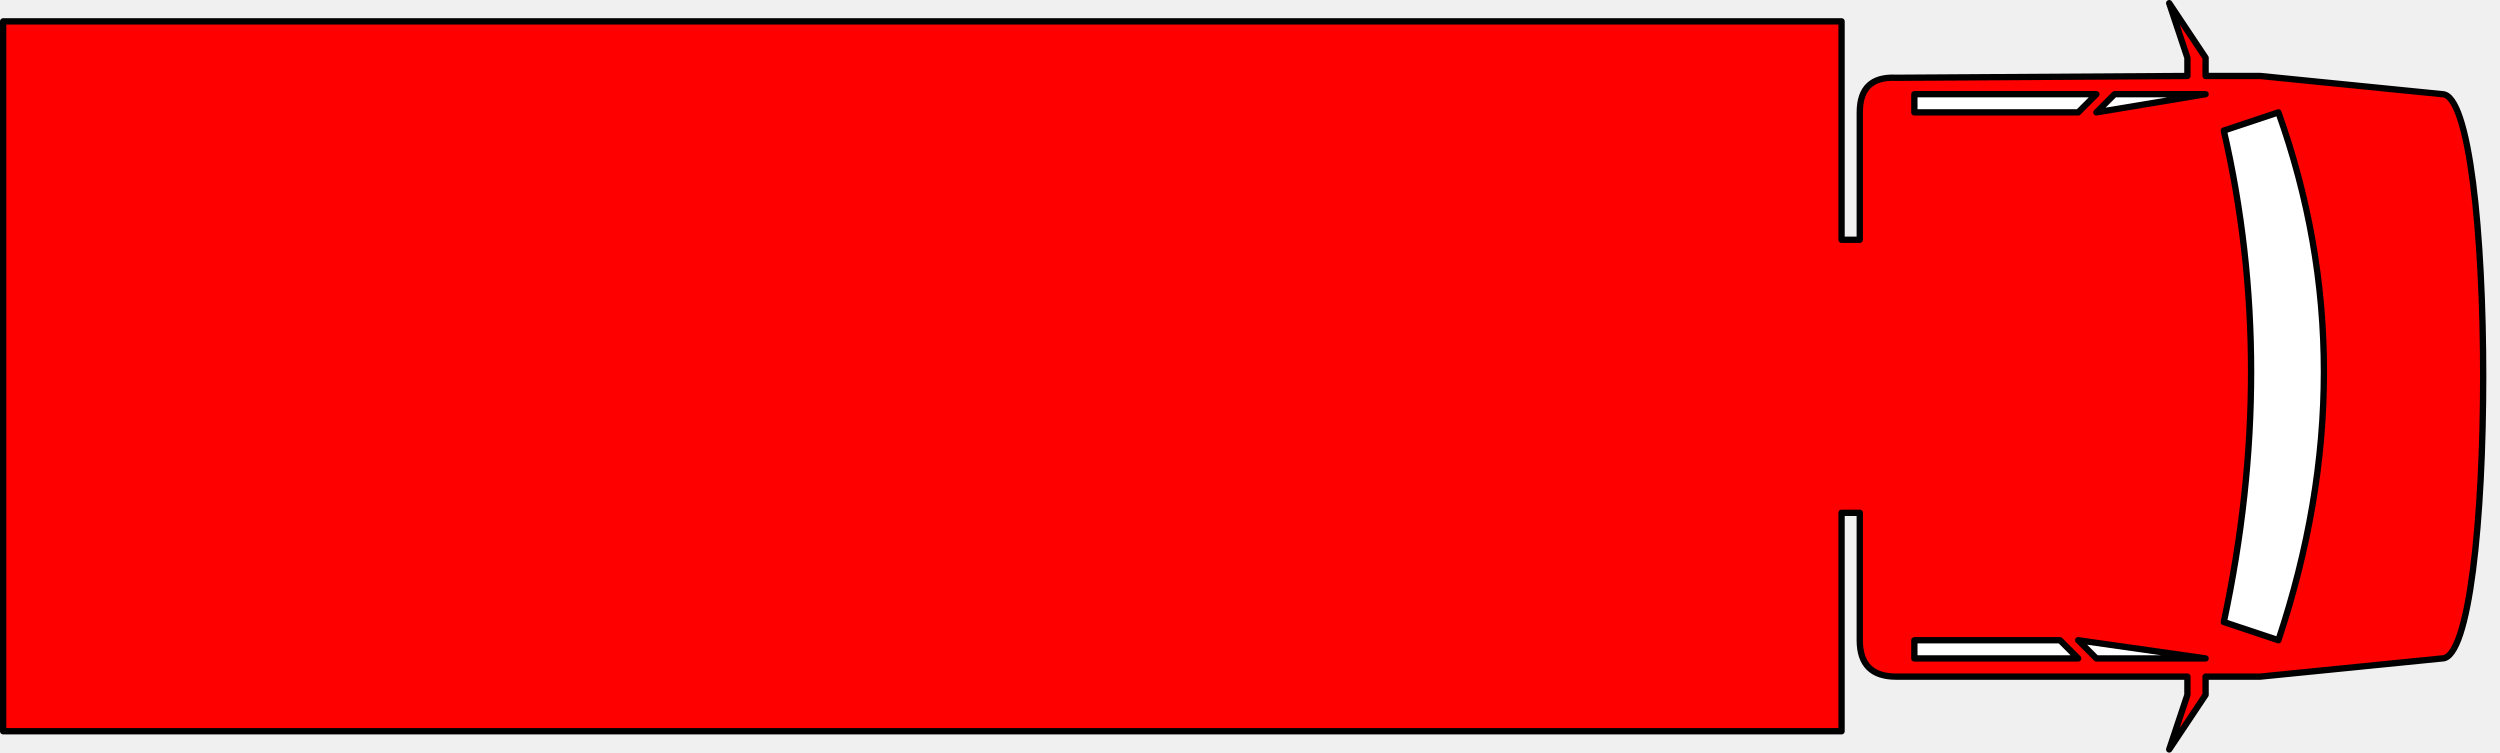
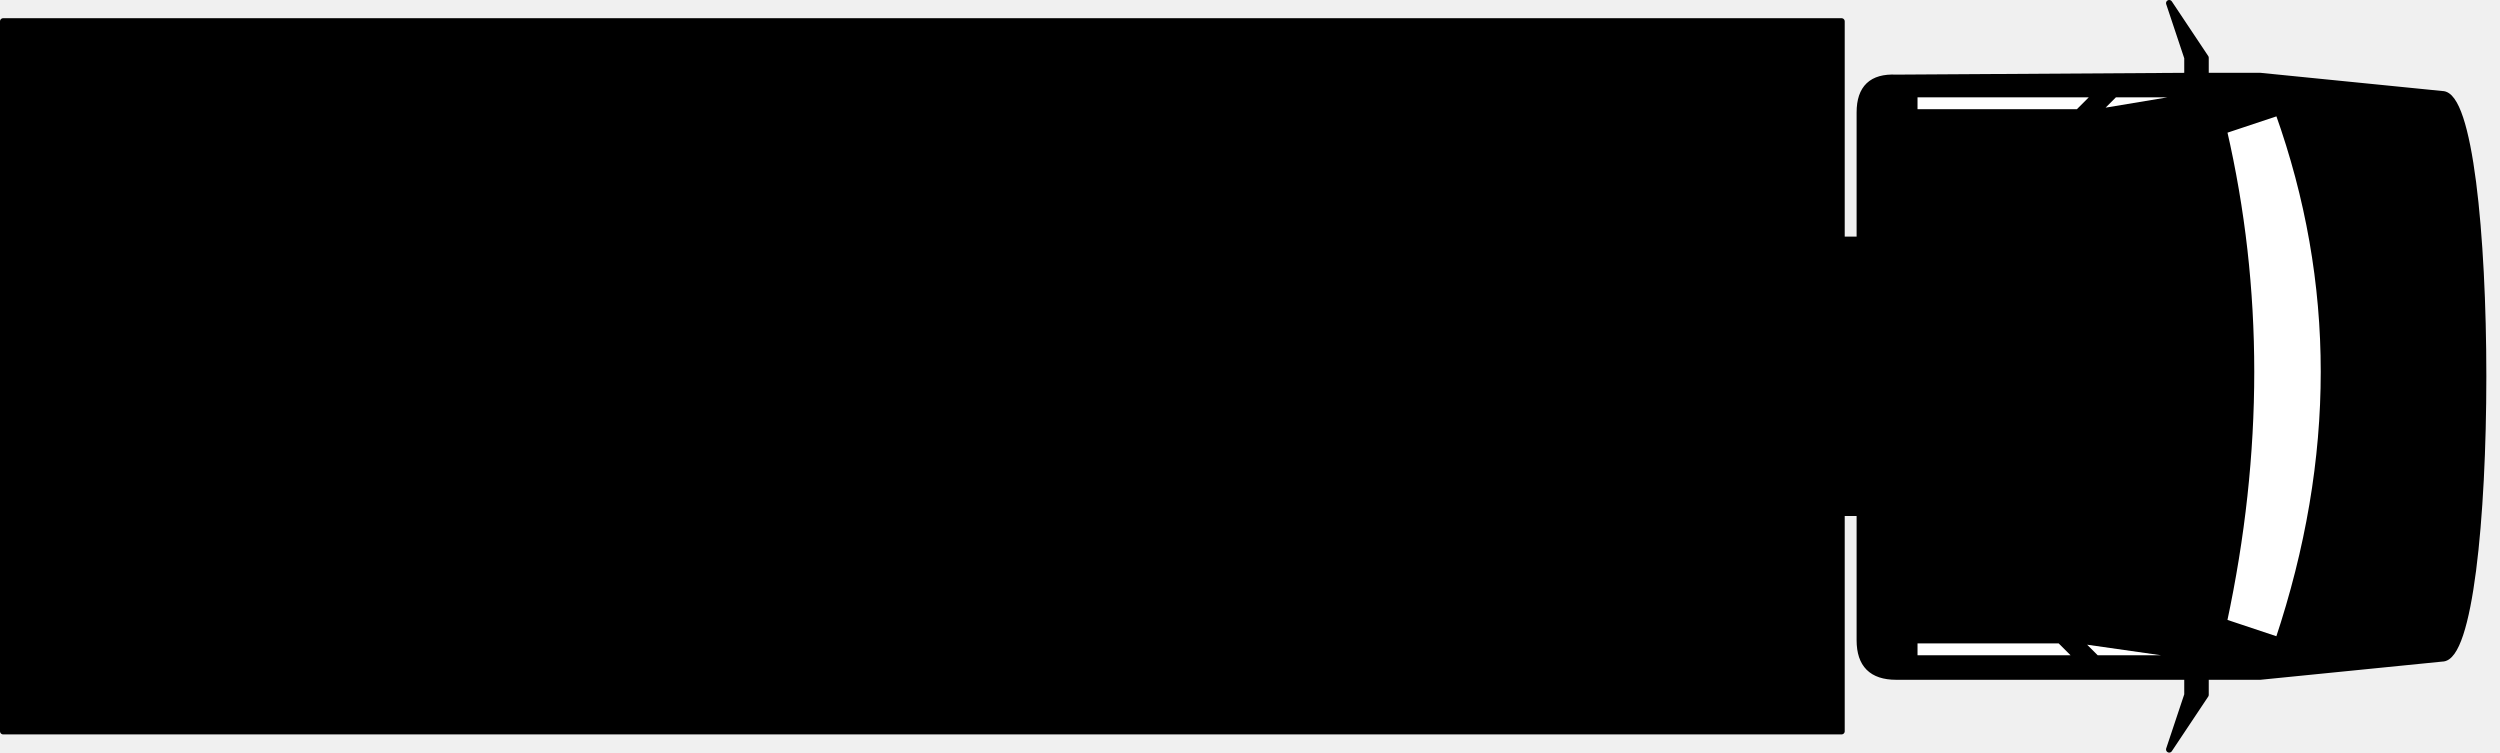
- <svg xmlns="http://www.w3.org/2000/svg" width="100%" height="100%" version="1.1" viewBox="0 0 118.636 35.714" data-tag="kamyon1_0" data-kroki-type="vehicle" data-kroki-view="top" data-kroki-source-base="kamyon1" data-kroki-length-m="8.2" data-kroki-width-m="2.5" data-kroki-height-m="3.2" data-kroki-default-color="#ff0000" data-kroki-ghost-dash="1 1">
-   <path data-kroki-role="body" data-kroki-fill="vehicle" data-kroki-paintable="true" data-kroki-ghost="auto" d="M 88.254 24.335 L 88.254 30.382 Q 88.254 32.109 89.981 32.109 L 103.802 32.109 L 103.802 32.973 L 102.938 35.564 L 104.665 32.973 L 104.665 32.109 L 107.257 32.109 L 115.894 31.245 C 118.486 31.245 118.486 4.469 115.894 4.469 L 107.257 3.605 L 104.665 3.605 L 104.665 2.741 L 102.938 0.15 L 103.802 2.741 L 103.802 3.605 L 89.981 3.691 Q 88.254 3.605 88.254 5.333 L 88.254 11.379 L 87.39 11.379 L 87.39 1.014 L 0.15 1.014 L 0.15 34.701 L 87.39 34.701 L 87.39 24.335 Z" fill="#ff0000" stroke="#000000" stroke-width="0.3" stroke-linecap="butt" stroke-linejoin="round" />
+ <svg xmlns="http://www.w3.org/2000/svg" width="100%" height="100%" version="1.1" viewBox="0 0 118.636 35.714" data-tag="kamyon1_0" data-kroki-type="vehicle" data-kroki-view="top" data-kroki-source-base="kamyon1" data-kroki-length-m="8.2" data-kroki-width-m="2.5" data-kroki-height-m="3.2" data-kroki-default-color="#000000" data-kroki-ghost-dash="1 1">
+   <path data-kroki-role="body" data-kroki-fill="vehicle" data-kroki-paintable="true" data-kroki-ghost="auto" d="M 88.254 24.335 L 88.254 30.382 Q 88.254 32.109 89.981 32.109 L 103.802 32.109 L 103.802 32.973 L 102.938 35.564 L 104.665 32.973 L 104.665 32.109 L 107.257 32.109 L 115.894 31.245 C 118.486 31.245 118.486 4.469 115.894 4.469 L 107.257 3.605 L 104.665 3.605 L 104.665 2.741 L 102.938 0.15 L 103.802 2.741 L 103.802 3.605 L 89.981 3.691 Q 88.254 3.605 88.254 5.333 L 88.254 11.379 L 87.39 11.379 L 87.39 1.014 L 0.15 1.014 L 0.15 34.701 L 87.39 34.701 L 87.39 24.335 Z" fill="#000000" stroke="#000000" stroke-width="0.3" stroke-linecap="butt" stroke-linejoin="round" />
  <path data-kroki-role="detail" data-kroki-fill="fixed" data-kroki-paintable="false" data-kroki-ghost="preserve" d="M 99.483 4.469 L 90.845 4.469 L 90.845 5.333 L 98.619 5.333 Z M 104.665 4.469 L 100.347 4.469 L 99.483 5.333 Z M 105.529 29.518 L 108.12 30.382 Q 112.439 17.425 108.12 5.333 L 105.529 6.196 Q 108.12 17.425 105.529 29.518 Z M 99.483 31.245 L 104.665 31.245 L 98.619 30.382 Z M 97.755 30.382 L 90.845 30.382 L 90.845 31.245 L 98.619 31.245 Z" fill="#ffffff" stroke="#000000" stroke-width="0.3" stroke-linejoin="round" />
</svg>
